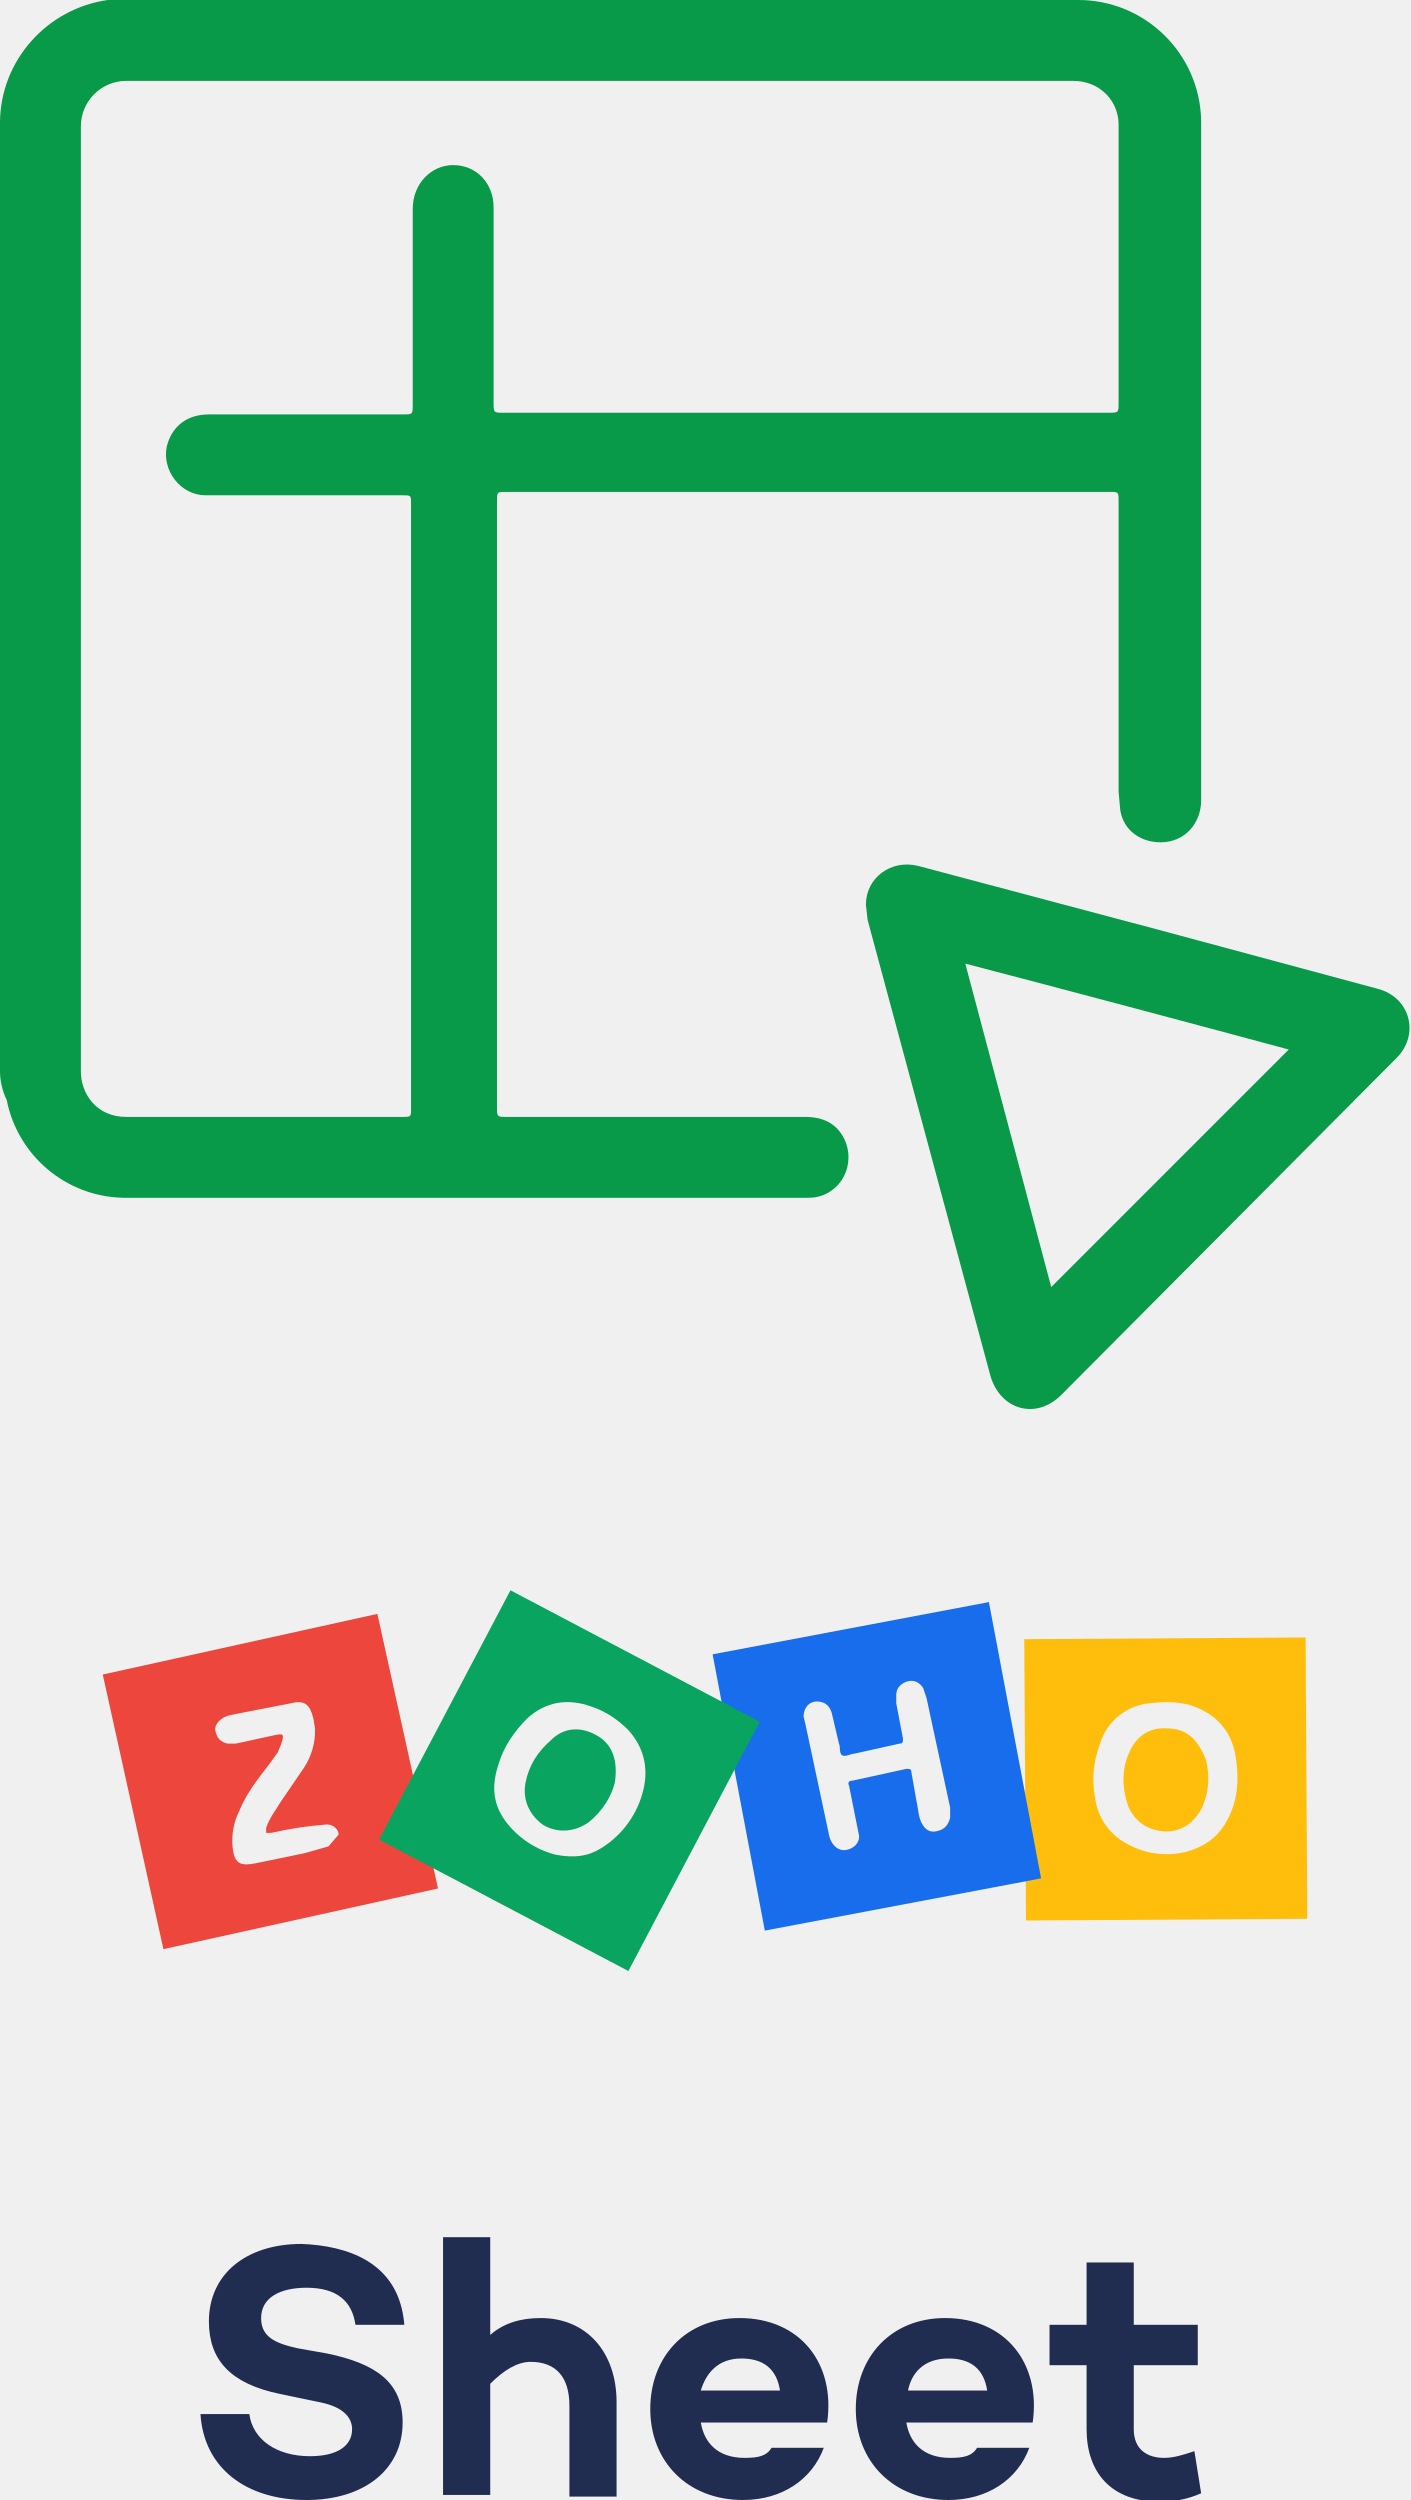
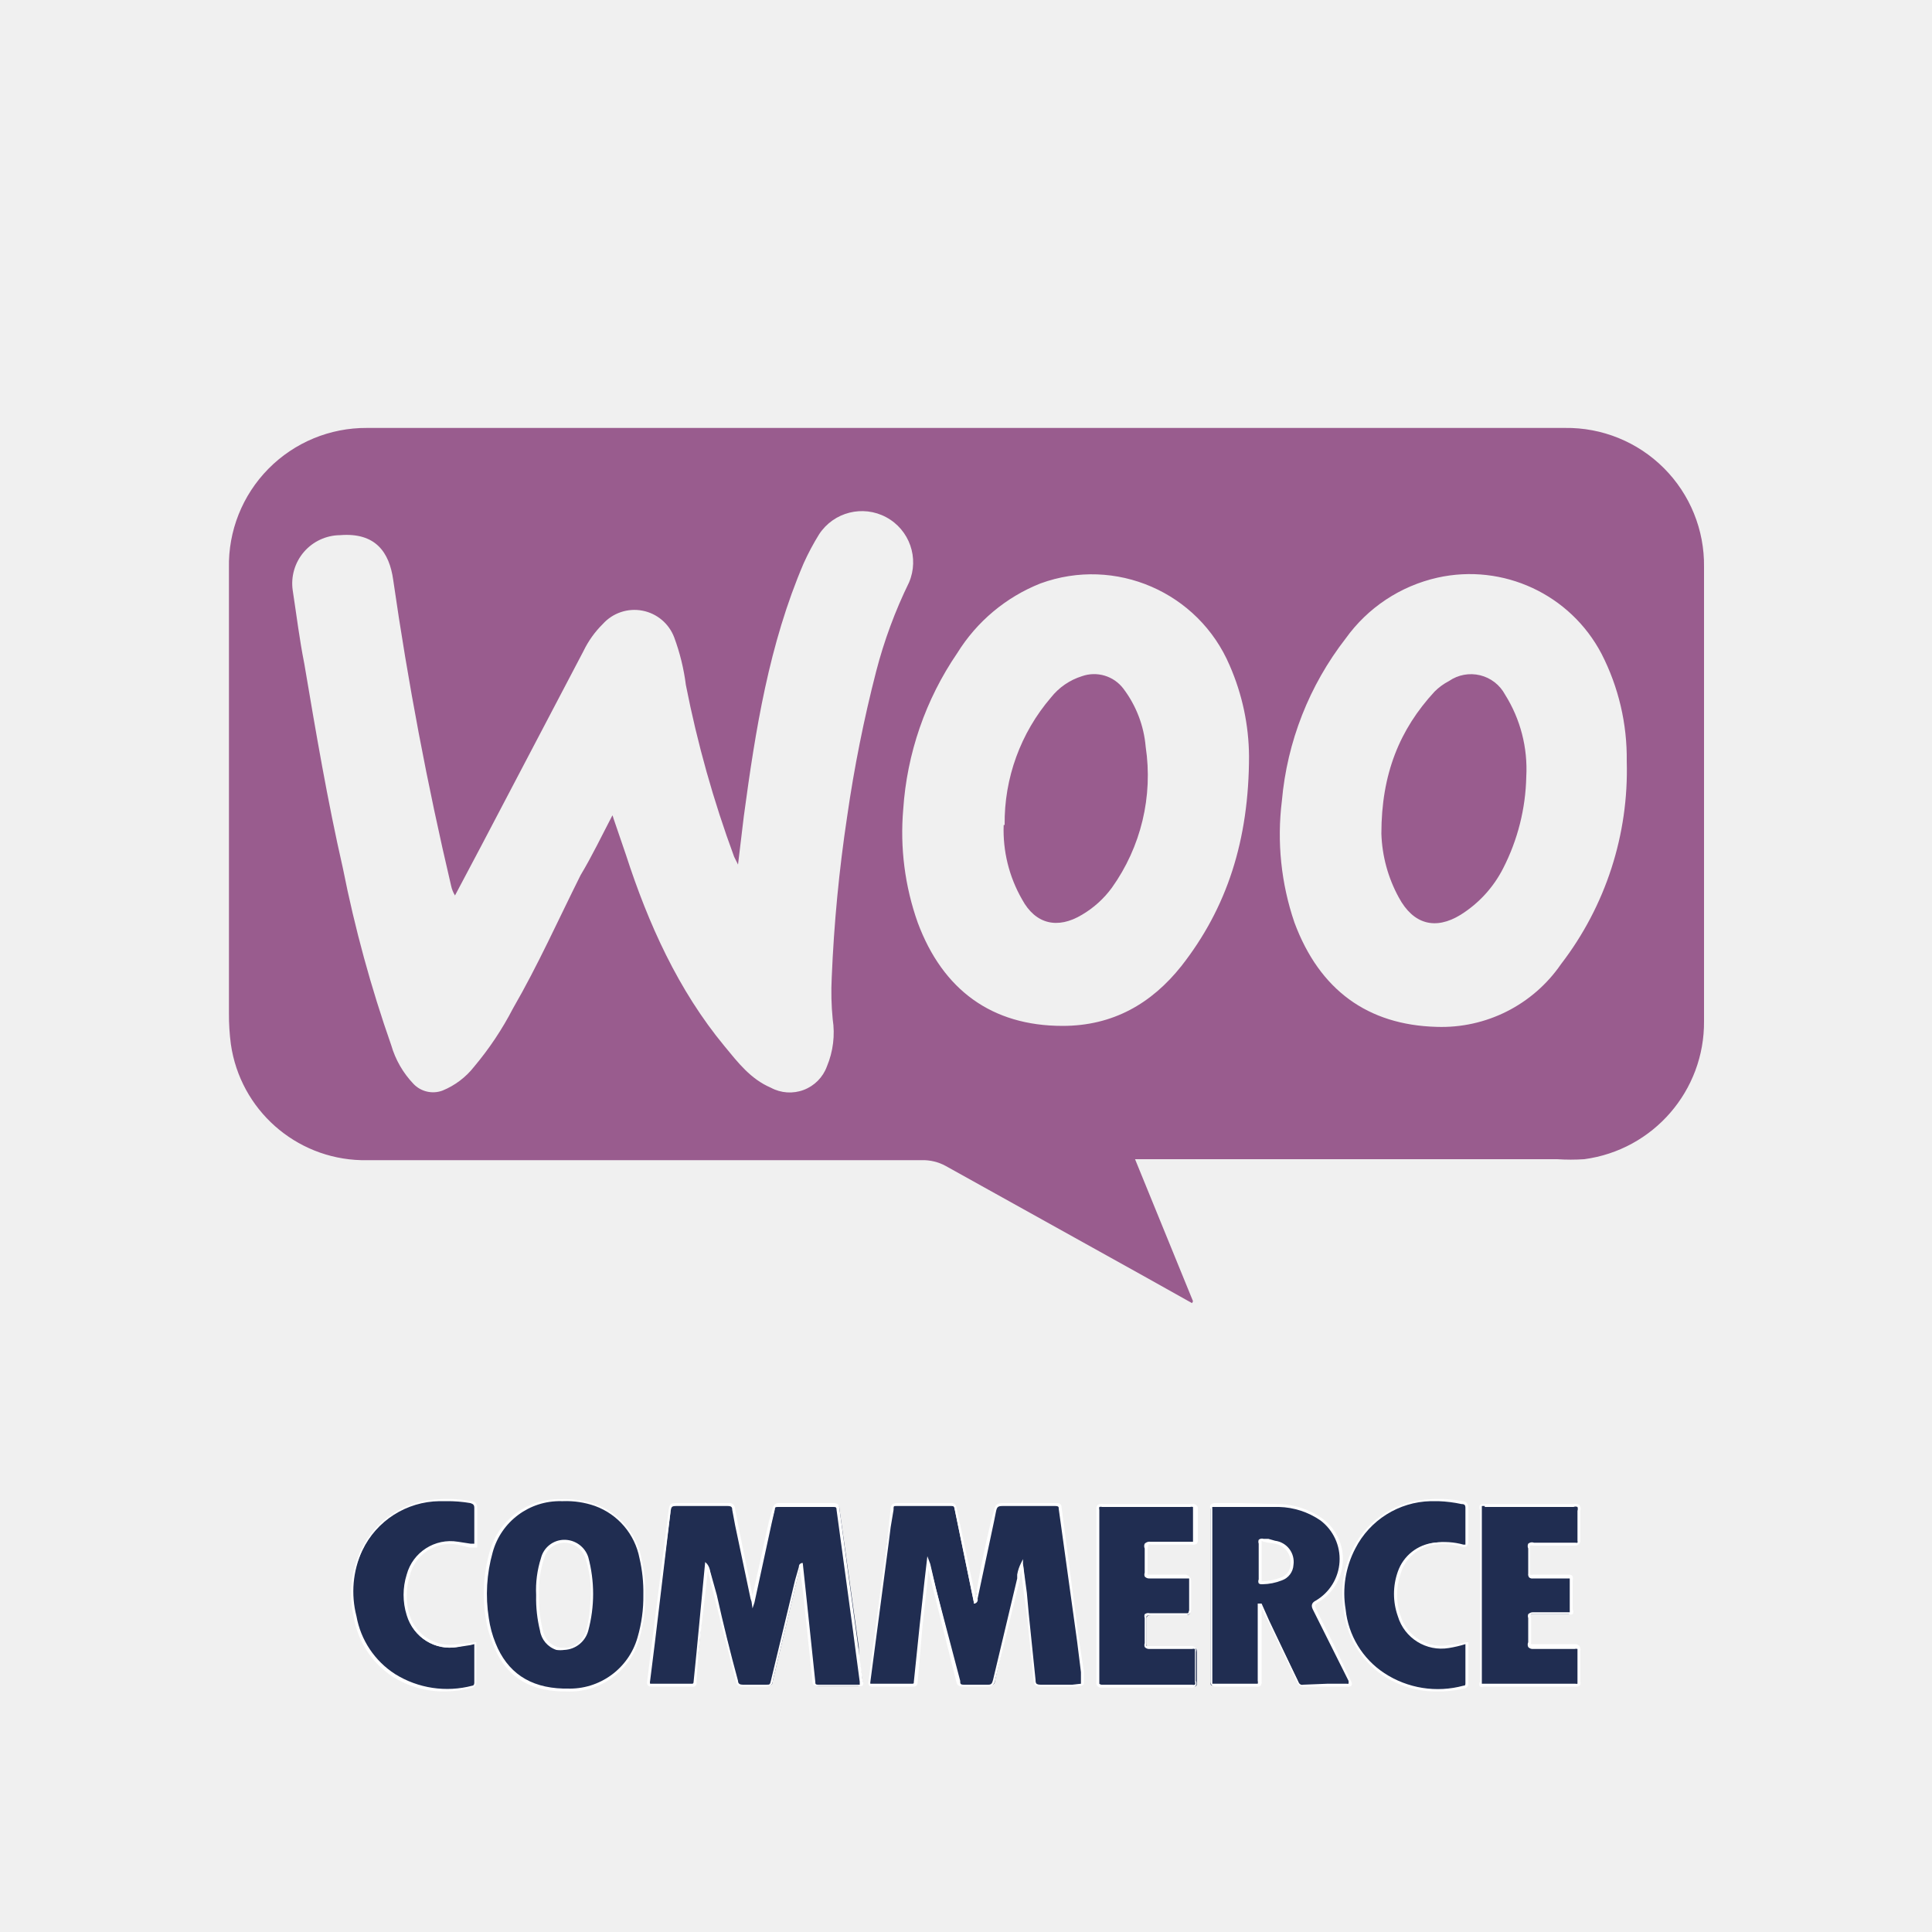
- <svg xmlns="http://www.w3.org/2000/svg" baseProfile="tiny" version="1.2" viewBox="0 0 83.7 148.4">
+ <svg xmlns="http://www.w3.org/2000/svg" id="Layer_1" data-name="Layer 1" viewBox="0 0 200 200">
  <defs />
-   <path fill="#FEBE0B" d="M60.8 97.3l.1 16.7 16.7-.1-.1-16.7-16.7.1zm11.9 11c-.5.8-1.2 1.3-2.2 1.6-1.1.3-2.4.2-3.5-.4a3.6 3.6 0 01-2-2.8c-.2-1.1-.1-2.1.3-3.2a3.4 3.4 0 013-2.4c.9-.1 1.8-.1 2.6.2 1.3.5 2.1 1.4 2.4 2.7.3 1.6.2 3-.6 4.3z" />
-   <path fill="#FEBE0B" d="M69.3 102.6c-1.1-.1-1.9.5-2.3 1.5-.4.9-.4 1.9-.1 2.9.3 1 1.1 1.6 2.1 1.7 1 .1 1.8-.4 2.3-1.3.5-1 .5-2 .3-2.9-.5-1.3-1.2-1.9-2.3-1.9z" />
-   <path fill="#186DED" d="M42.3 98.2l3.1 16.4 16.4-3.1-3.1-16.4-16.4 3.1zm14.1 9.7c-.1.4-.3.7-.8.8-.4.1-.7-.1-.9-.5-.2-.4-.2-.9-.3-1.3l-.3-1.7c0-.2-.1-.2-.3-.2l-3.2.7c-.2 0-.3.1-.2.3l.5 2.5.1.5c0 .4-.3.7-.7.8-.4.1-.7-.1-.9-.4-.2-.3-.2-.6-.3-1l-1.3-6.1-.1-.4c0-.5.3-.9.8-.9s.8.3.9.8l.4 1.7c.1.2 0 .6.2.7.2.1.5-.1.7-.1l2.7-.6c.2 0 .2-.1.2-.3l-.4-2.1v-.5c0-.4.3-.7.7-.8.4-.1.7.1.9.4l.2.6 1.4 6.5v.6z" />
-   <path fill="#ED463D" d="M6.1 99.4l3.6 16.3 16.3-3.6-3.6-16.3-16.3 3.6zm13.4 10.2l-1.4.4-2.9.6c-1 .2-1.3 0-1.4-1a4 4 0 01.4-2.1c.4-1 1.1-1.9 1.8-2.8l.5-.7.2-.5c.2-.6.1-.6-.4-.5l-2.3.5h-.5c-.4-.1-.6-.3-.7-.7-.1-.3.1-.6.4-.8.3-.2.6-.2 1-.3l3.1-.6c.8-.2 1.1.1 1.3.9l.1.6a4 4 0 01-.7 2.4l-1.3 1.9c-.3.5-.7 1-.9 1.6v.3h.3a22.1 22.1 0 013.3-.5c.4 0 .7.3.7.6l-.6.7z" />
-   <g>
-     <path fill="#09A460" d="M35.4 103c-.9-.5-1.9-.5-2.7.3-.8.7-1.3 1.5-1.5 2.5-.2 1 .2 1.9 1 2.5.8.5 1.8.5 2.7-.1.9-.7 1.4-1.6 1.6-2.4.2-1.4-.2-2.3-1.1-2.8z" />
-     <path fill="#09A460" d="M30.3 94.4l-7.8 14.8 14.8 7.8 7.8-14.8-14.8-7.8zm5.4 15.3c-.8.5-1.6.6-2.7.4a5.4 5.4 0 01-3-2c-.8-1.1-.8-2.2-.4-3.4.3-1 .9-1.9 1.7-2.7 1.1-1 2.4-1.2 3.8-.7.9.3 1.6.8 2.2 1.4.9 1 1.2 2.2.9 3.5a5.6 5.6 0 01-2.5 3.5z" />
-   </g>
-   <path fill="#089949" d="M35.6 0h28.3a7.3 7.3 0 017.4 7.2v40.3c0 1.4-1 2.5-2.4 2.5-1.2 0-2.2-.7-2.4-1.9l-.1-1.1V29.8c0-.6 0-.6-.5-.6H30c-.5 0-.5 0-.5.6v35.9c0 .6 0 .6.6.6h17.7c1.2 0 2 .5 2.4 1.5.6 1.6-.5 3.3-2.2 3.3H7.3a7.2 7.2 0 01-6.9-5.8 4 4 0 01-.4-1.8V7.3C0 3.6 2.8.5 6.4 0H35.6zM4.8 35.5v28.1c0 1.3.9 2.7 2.7 2.7h16.4c.5 0 .5 0 .5-.5V29.9c0-.5 0-.5-.5-.5H12.2c-1.5 0-2.6-1.5-2.3-2.9.3-1.2 1.2-1.9 2.5-1.9h11.5c.6 0 .6 0 .6-.6V12.4c0-1.5 1.1-2.6 2.4-2.6 1.4 0 2.4 1.1 2.4 2.5v11.6c0 .6 0 .6.6.6h35.9c.6 0 .6 0 .6-.6V7.4c0-1.4-1.1-2.6-2.7-2.6H7.5a2.7 2.7 0 00-2.7 2.7v28zm46.6 18.2c0-1.6 1.5-2.7 3.1-2.3l14.3 3.8 13 3.5c1.9.5 2.5 2.7 1.1 4.1L63 82.8c-1.5 1.5-3.6.9-4.2-1.1l-7.3-27.1-.1-.9zm11 22.7l14.1-14.1a2562 2562 0 00-19.2-5.1l5.1 19.2z" />
-   <path fill="#202D51" d="M24 138h-2.9c-.2-1.4-1.1-2.2-2.9-2.2-1.6 0-2.7.6-2.7 1.8 0 1.1.8 1.5 2.2 1.8l1.7.3c2.9.6 4.5 1.7 4.5 4.1 0 2.8-2.3 4.6-5.7 4.6-3.6 0-6.1-1.9-6.3-5.1h2.9c.2 1.5 1.6 2.5 3.6 2.5 1.6 0 2.5-.6 2.5-1.6 0-.6-.4-1.3-1.9-1.6l-2.4-.5c-2.9-.6-4.2-2-4.2-4.3 0-2.8 2.2-4.6 5.5-4.6 2.6.1 5.8 1 6.1 4.8zm12.6 4.6v5.6h-2.8v-5.4c0-1.7-.8-2.6-2.3-2.6-.8 0-1.6.5-2.4 1.3v6.6h-2.8v-15.3h2.8v5.8c.8-.7 1.8-1 3-1 2.7 0 4.5 2 4.5 5zm12.5 1.2h-7.5c.2 1.2 1 2.1 2.6 2.1.8 0 1.3-.1 1.6-.6h3.1c-.7 1.9-2.5 3.1-4.8 3.1-3.3 0-5.5-2.3-5.5-5.4s2.1-5.4 5.3-5.4c3.6 0 5.7 2.7 5.2 6.2zm-7.5-1.9h4.7c-.2-1.3-1-1.9-2.3-1.9-1.4 0-2.1.9-2.4 1.9zm19.7 1.9h-7.5c.2 1.2 1 2.1 2.6 2.1.8 0 1.3-.1 1.6-.6h3.1c-.7 1.9-2.5 3.1-4.8 3.1-3.3 0-5.5-2.3-5.5-5.4s2.1-5.4 5.3-5.4c3.6 0 5.7 2.7 5.2 6.2zm-7.4-1.9h4.7c-.2-1.3-1-1.9-2.3-1.9-1.5 0-2.2.9-2.4 1.9zm17.4 6.1c-.9.4-1.7.5-2.5.5-2.8 0-4.3-1.7-4.3-4.3v-3.8h-2.2V138h2.2v-3.7h2.8v3.7h3.8v2.4h-3.8v3.8c0 1.2.8 1.7 1.8 1.7.6 0 1.2-.2 1.8-.4l.4 2.5z" />
+   <defs>
+     <style>
+       .cls-1{fill:#995c8e}.cls-2{fill:#202d51}.cls-3{fill:#fff}
+     </style>
+   </defs>
+   <path d="M117.5 120l6 14.7-.1.2-5-2.8-20.5-11.4a4.9 4.9 0 00-2.5-.6h-58a14 14 0 01-13.5-12 23.4 23.4 0 01-.2-3.2V58.8A14.2 14.2 0 0138 44.3H162a14.2 14.2 0 0114.4 14.4v47A14.3 14.3 0 01164 120a21.1 21.1 0 01-2.8 0h-43.5zM47.1 92.7a3.2 3.2 0 01-.4-1 366.5 366.5 0 01-6-31.7c-.4-2.8-1.8-4.9-5.5-4.6a5 5 0 00-4.9 5.7c.4 2.6.7 5.1 1.2 7.6 1.2 7.1 2.4 14.2 4 21.2a134.2 134.2 0 005 18.3 9.7 9.7 0 002.3 4 2.8 2.8 0 003 .7 8 8 0 003.3-2.5 32.7 32.7 0 004-6c2.6-4.5 4.7-9.2 7-13.8 1.2-2 2.2-4.1 3.3-6.2a1.4 1.4 0 01.1.3l1.3 3.8c2.3 7.1 5.4 14 10.2 19.8 1.4 1.7 2.7 3.4 4.8 4.3a4.1 4.1 0 005.8-2.2 9.1 9.1 0 00.6-4.9 29 29 0 01-.1-4.3 154.3 154.3 0 011.6-16.7 140.2 140.2 0 013-15 48.8 48.8 0 013.4-9.2 5.3 5.3 0 00-9.3-5 25.9 25.9 0 00-1.6 3c-3.6 8.4-5 17.3-6.2 26.2l-.6 5-.4-.8a115.8 115.8 0 01-5-17.8 22.2 22.2 0 00-1.2-4.9 4.4 4.4 0 00-7.4-1.4 10.1 10.1 0 00-2 2.8L49.8 87.6zm82.2-14.4a23.9 23.9 0 00-2-9.4 15.5 15.5 0 00-19.6-8.5 17.9 17.9 0 00-8.6 7.2 32.5 32.5 0 00-5.6 16.2A27.9 27.9 0 0095 95.5c2.6 7 7.7 10.7 15 10.7 5.2 0 9.2-2.3 12.3-6.2 4.7-6 7-13 7-21.8zm39.1.5a23.7 23.7 0 00-2.6-11.1 15.4 15.4 0 00-17-7.9 16 16 0 00-9.5 6.3 32 32 0 00-6.6 16.8 28.2 28.2 0 001.3 12.6c2.6 7 7.6 10.6 14.7 10.8a15 15 0 0012.9-6.5 32.9 32.9 0 006.8-21z" class="cls-1" />
+   <path d="M104 85.4a19.9 19.9 0 014.8-13.2A6.6 6.6 0 01112 70a3.8 3.8 0 014.3 1.3 11.6 11.6 0 012.3 6 20 20 0 01-3.5 14.6 10.3 10.3 0 01-3.1 2.8c-2.5 1.5-4.8 1-6.2-1.6a14.4 14.4 0 01-1.9-7.7zM143 86.3c0-6.2 1.9-10.8 5.5-14.7a6 6 0 011.5-1.1 4 4 0 015.8 1.4 14.5 14.5 0 012.2 8.5 21.8 21.8 0 01-2.4 9.5 12.2 12.2 0 01-4.4 4.8c-2.6 1.6-4.9 1-6.4-1.8a14.7 14.7 0 01-1.8-6.6z" class="cls-1" />
+   <path d="M78 166c.6-3.4 1.4-6.6 2.2-9.8 0-.3.2-.4.5-.4h5.7c.3 0 .5 0 .5.4l2 14.3c0 1.2.2 2.4.4 3.6 0 .3 0 .4-.4.4h-4.1c-.4 0-.5-.1-.5-.4L83 162l-.2.3L80 174c0 .4-.2.5-.6.5H77c-.4 0-.6-.1-.7-.5l-2.8-11.3a1.5 1.5 0 00-.3-.7l-.8 8-.5 4.2c0 .2 0 .3-.3.3h-4.1c-.4 0-.4-.2-.3-.4l.8-6.6 1.4-10.9c0-.8 0-.8.9-.8h5.1c.4 0 .5.1.6.5l1.9 9.2.1.4z" class="cls-2" />
+   <path d="M76.9 174.6a.6.6 0 01-.7-.5l-2.3-9-.6-2.4a2.7 2.7 0 000-.3l-1 8.7-.2 3a.4.4 0 01-.5.5h-4.2a.5.5 0 01-.3-.1.5.5 0 01-.1-.5l.5-4 1.7-13.5c.1-.9.2-.9 1-.9h5.2a.6.6 0 01.7.6l.3 1.6 1.5 7.4 1.7-7.7.4-1.4a.6.6 0 01.6-.5h5.7c.3 0 .6.1.6.6l1.7 12.5.3 2.2.4 3.1a.5.5 0 010 .5.6.6 0 01-.5 0h-4.2c-.4 0-.5-.1-.5-.5l-1-9.5-.3-2.1-.3 1.2L80 174c0 .4-.3.6-.7.6h-2.4zM73 161.7l.2.2a1.5 1.5 0 01.3.7l.7 2.5q1 4.5 2.2 8.9c0 .3.2.4.5.4h2.4c.4 0 .4 0 .5-.4l2.5-10.4.4-1.4c0-.1 0-.3.3-.4h.1l.3 2.8 1 9.5c0 .2 0 .3.3.3H89v-.3l-.4-3-.3-2.3-1.7-12.5c0-.3-.1-.3-.4-.3h-5.6c-.3 0-.4 0-.4.3l-.3 1.3-1.8 8.3-.2.6-.1-.7-.1-.3-1.6-7.6-.3-1.6c0-.3-.1-.4-.5-.4h-5.1c-.7 0-.7 0-.8.7L67.8 170l-.5 4a.5.5 0 000 .3h4.3c.1 0 .2 0 .2-.2l.3-3z" class="cls-3" />
+   <path d="M96 161.7l-.6 6.6-.6 5.8c0 .3-.1.4-.4.4h-4c-.3 0-.4 0-.4-.4l2-15.7.3-2.2c0-.3.1-.4.5-.4h5.5c.2 0 .4 0 .5.3l2 9.7c.2 0 .2-.3.2-.4l2-9c.1-.5.3-.6.8-.6h5.4c.4 0 .5 0 .6.4l2.2 16.9v.3c.2 1 .2 1-1 1h-3.2c-.5 0-.6 0-.7-.5l-.9-9-.3-3a7 7 0 00-.5 1.5L103 174c0 .3-.2.5-.7.5h-2.4c-.4 0-.5-.1-.6-.4l-3-12a3 3 0 00-.2-.4z" class="cls-2" />
+   <path d="M107.7 174.6c-.5 0-.7-.2-.7-.7l-.7-6.8-.3-2.1-.3-2.5-.1.6v.3L103 174a.7.7 0 01-.8.6h-2.5c-.4 0-.6-.1-.7-.5l-2.4-9.6-.5-2-.1 1.3-.5 4.5-.5 5.8c0 .5-.3.5-.6.5h-4a.4.4 0 01-.5-.5l1.9-14.4.2-1.7.2-1.8c0-.4.2-.6.6-.6h5.6a.5.5 0 01.6.4l2 9.4c.4-2.7 1-5.4 1.6-8l.3-1c.1-.6.3-.8.9-.8h5.5c.3 0 .6 0 .6.5l1.8 13.7.5 3.2v1.3c0 .2-.5.3-1.2.3h-3.3zm-1.8-13.2v.5l.4 3 .2 2.2.7 6.8c0 .4.1.5.5.5h3.3l.9-.1v-1a1.5 1.5 0 000-.2l-.4-3.2-1.9-13.7c0-.2 0-.3-.4-.3H103.8c-.5 0-.6.1-.7.6l-.2 1-1.7 8a.4.4 0 01-.3.5h-.1v-.2l-2-9.7c0-.2-.2-.2-.4-.2H92.8c-.3 0-.3 0-.3.4l-.3 1.8-.2 1.6-1.9 14.4a.4.4 0 000 .2h4.2c.3 0 .3 0 .3-.2l.6-5.8.5-4.6.3-2.6.3.8.6 2.6 2.5 9.5c0 .3 0 .4.4.4h2.5c.3 0 .4-.1.5-.5l2.5-10.5v-.4a4.2 4.2 0 01.4-1.2z" class="cls-3" />
+   <path d="M66.7 165a16 16 0 01-.6 4.5 7.4 7.4 0 01-7.9 5.5c-3.4-.1-5.8-1.6-7-4.8a11.2 11.2 0 01-.7-2.6 16.1 16.1 0 01.3-6.9 7.3 7.3 0 017.3-5.4 9.8 9.8 0 013.5.5 7.3 7.3 0 014.7 5.5 15.8 15.8 0 01.4 3.8zm-11 0a14.4 14.4 0 00.3 3.8 2.4 2.4 0 001.7 1.8 2.5 2.5 0 003.1-1.9 11.2 11.2 0 00.5-2.7 11.1 11.1 0 00-.6-4.8 2.4 2.4 0 00-2.4-1.7 2.3 2.3 0 00-2.2 1.9 10.8 10.8 0 00-.5 3.7z" class="cls-2" />
+   <path d="M58.6 175.1h-.4c-3.6-.1-6-1.7-7.2-5a10.8 10.8 0 01-.7-2.5 16 16 0 01.4-7 7.4 7.4 0 017.4-5.4 9.7 9.7 0 013.5.5 7.5 7.5 0 014.8 5.6 15.7 15.7 0 01.4 3.8 15.6 15.6 0 01-.6 4.5 7.5 7.5 0 01-7.6 5.5zm-.3-19.7h-.2a7.2 7.2 0 00-7.1 5.3 15.9 15.9 0 00-.4 6.8 10.8 10.8 0 00.7 2.6c1.2 3 3.5 4.6 7 4.7h.4a7.3 7.3 0 007.3-5.3 15 15 0 00.6-4.4 15.6 15.6 0 00-.4-3.8 7.2 7.2 0 00-4.6-5.4 9 9 0 00-3.3-.5zm.1 15.4a2.9 2.9 0 01-.8 0 2.5 2.5 0 01-1.7-2 13.8 13.8 0 01-.4-3.6v-.1a10.8 10.8 0 01.5-3.8 2.5 2.5 0 012.4-1.9 2.6 2.6 0 012.5 1.8 14.7 14.7 0 010 7.6 2.7 2.7 0 01-2.5 2zm-2.6-5.7v.1a13.7 13.7 0 00.4 3.6 2.2 2.2 0 001.5 1.7 2.4 2.4 0 003-1.8 11.7 11.7 0 00.4-2.7 11 11 0 00-.5-4.7 2.3 2.3 0 00-2.2-1.6 2.2 2.2 0 00-2.1 1.7 10.7 10.7 0 00-.5 3.7z" class="cls-3" />
+   <path d="M130.4 166.1V174c0 .3 0 .5-.4.5h-4.3c-.3 0-.4 0-.4-.4v-17.9c0-.3.1-.4.5-.4h6.6a8 8 0 014.4 1.5 5 5 0 01-.5 8.5c-.3.2-.4.4-.2.8l3.6 7.4c.2.4.2.5-.4.5H135a.6.6 0 01-.6-.4l-3.9-8zm0-4.5v1.9c0 .2 0 .4.3.3a5.9 5.9 0 002-.4 1.7 1.7 0 001-1.5 2 2 0 00-1.7-2.3l-1.2-.2c-.4-.1-.4 0-.4.4v1.8z" class="cls-2" />
+   <path d="M139.4 174.6H135a.7.7 0 01-.7-.4l-3-6.3-.7-1.4v7.5a.7.7 0 01-.1.5.6.6 0 01-.5.1h-4.2a.5.5 0 01-.5-.5v-17.9a.6.6 0 010-.4.6.6 0 01.5-.2h2.5l4.2.1a8.2 8.2 0 014.4 1.5 5.2 5.2 0 01-.5 8.7c-.3.2-.3.3-.2.6l1.9 3.8 1.7 3.6c.1.2.2.4.1.6a.6.6 0 01-.5.1zm-2-.3h2a.7.7 0 00.2 0 1 1 0 000-.3l-1.8-3.6-1.9-3.8c-.2-.4-.1-.7.3-.9a5 5 0 00.5-8.3 7.9 7.9 0 00-4.3-1.4h-6.9a.4.4 0 000 .2v18.1h4.7a.5.5 0 000-.3v-8h.4l.8 1.8 3 6.3a.4.4 0 00.5.3zm-6.8-10.3a.4.4 0 01-.3-.1.5.5 0 010-.4v-1.9-.5-1.3a.6.6 0 010-.4.5.5 0 01.5-.1h.5l.7.2a2.2 2.2 0 011.9 2.5 1.8 1.8 0 01-1.2 1.6 5.7 5.7 0 01-2 .4zm0-4.5V163.7a5.6 5.6 0 002-.4 1.5 1.5 0 001-1.3 2 2 0 00-1.6-2.2l-.7-.1-.5-.1z" class="cls-3" />
+   <path d="M153.3 165.2v-9c0-.3 0-.4.5-.4h9.2c.4 0 .5 0 .5.5v3c0 .4 0 .5-.4.5h-4.4c-.3 0-.4 0-.4.4v2.6c0 .4.1.4.4.4h3.6c.4 0 .5 0 .5.4v3.1c0 .3-.1.4-.4.4h-3.6c-.4 0-.5 0-.5.5v2.5c0 .4.1.4.5.4h4.3c.3 0 .4.1.4.5v3.2c0 .3 0 .3-.4.3h-9.5c-.4 0-.3-.2-.3-.4z" class="cls-2" />
+   <path d="M153.6 174.6a.6.6 0 01-.4 0 .5.5 0 010-.5v-11-6.8a.6.6 0 010-.5.7.7 0 01.5-.1h9.2a.7.7 0 01.6.1.7.7 0 01.1.6v3a.6.6 0 01-.1.4.6.6 0 01-.5.2h-4.3a.4.4 0 00-.3 0 .4.4 0 000 .3V163a.4.4 0 00.3 0h3.6c.2 0 .4 0 .5.2a.6.6 0 010 .4v3a.5.5 0 010 .5.5.5 0 01-.4 0h-3.9a.4.4 0 000 .4v2.5a.4.4 0 000 .2.4.4 0 00.2 0h4.4a.6.6 0 01.4.2.7.7 0 01.1.5v3.2a.5.5 0 010 .3.5.5 0 01-.5.2h-9.5zm.1-18.7h-.3v18.4h9.7a.3.3 0 00.2 0v-.2-3.2-.2a.5.5 0 00-.3 0h-4.3a.6.6 0 01-.5-.2.6.6 0 010-.5v-2.5a.6.6 0 010-.4.7.7 0 01.5-.2H162.5v-.2-3-.3H158.7a.5.5 0 01-.4-.1.5.5 0 01-.1-.4v-2.6a.6.6 0 010-.5.6.6 0 01.6-.1h4.3a.3.3 0 00.2 0 .3.3 0 000-.2v-3.1a.6.6 0 000-.4.5.5 0 00-.4 0h-9.2z" class="cls-3" />
+   <path d="M113.6 165.2v-8.9c0-.4.2-.5.6-.5h9.2c.4 0 .5 0 .5.5v3c0 .4-.1.5-.5.5h-4.2c-.4 0-.5.1-.5.5v2.5c0 .4.1.4.4.4h3.7c.3 0 .4.1.4.5v3c0 .3 0 .5-.4.5h-3.6c-.3 0-.5 0-.5.4v2.6c0 .3.1.4.4.4h4.3c.4 0 .5 0 .5.5v3c0 .4 0 .5-.4.5H114c-.3 0-.4-.1-.4-.5v-9z" class="cls-2" />
+   <path d="M114.1 174.7a.5.5 0 01-.6-.6v-11-6.8a.7.7 0 01.1-.5.8.8 0 01.6-.1h9.2a.5.5 0 01.6.6v3a.6.6 0 01-.1.5.7.7 0 01-.5.1h-4.2a.4.4 0 00-.3 0l-.1.4v2.7h3.9a.6.6 0 01.4.2.6.6 0 01.2.4v3a.6.6 0 01-.2.5.6.6 0 01-.4.1H119a.5.5 0 00-.3.1.3.3 0 000 .2v2.7a.3.3 0 000 .2.4.4 0 00.2 0h4.3a.7.7 0 01.5.1.6.6 0 01.1.5v3a.6.6 0 010 .5.6.6 0 01-.6.2H114zm0-18.7a.5.5 0 00-.3 0 .5.5 0 000 .3V174.3a.4.4 0 00.3.1h9.3a.5.5 0 00.3 0 .4.4 0 000-.3V171v-.3a.5.5 0 00-.3 0H119a.6.6 0 01-.5-.2.6.6 0 010-.4v-2.6a.6.6 0 010-.4.6.6 0 01.5-.1H123l.1-.3v-3-.3H119a.6.6 0 01-.5-.2.6.6 0 010-.4v-2.5a.6.6 0 010-.5.7.7 0 01.6-.2h4.4v-.3-3-.3a.5.5 0 00-.3 0h-9.2z" class="cls-3" />
+   <path d="M151.8 170v4.2c0 .3 0 .4-.3.4-5.5 1.4-11.5-1.5-12.3-8a10.3 10.3 0 011-6.3 9.1 9.1 0 018-5 13 13 0 013.2.2c.3 0 .5.2.5.6v3.6c0 .4-.2.4-.5.3a7.3 7.3 0 00-2.9-.3 4.3 4.3 0 00-3.5 3 6.8 6.8 0 00-.1 4.6 4.5 4.5 0 005.1 3.1 13.5 13.5 0 001.8-.3z" class="cls-2" />
+   <path d="M148.8 175.1a10 10 0 01-5.7-1.7 9.3 9.3 0 01-4-6.8 10.3 10.3 0 011-6.4 9.3 9.3 0 018-5 13.2 13.2 0 013.3.2c.3 0 .6.2.6.7v3.6a.6.6 0 01-.2.4.6.6 0 01-.5 0 7.3 7.3 0 00-2.8-.2 4.2 4.2 0 00-3.5 3 6.7 6.7 0 000 4.4 4.4 4.4 0 005 3 12.4 12.4 0 001.8-.3h.2v4.2a.5.5 0 01-.5.6 11.2 11.2 0 01-2.8.3zm0-19.7h-.7a9 9 0 00-7.8 4.9 10 10 0 00-1 6.3 9 9 0 004 6.6 10.1 10.1 0 008.2 1.3c.2 0 .2-.1.2-.3v-4a12.5 12.5 0 01-1.7.4 4.7 4.7 0 01-5.3-3.3 6.9 6.9 0 010-4.6 4.5 4.5 0 013.8-3 7.4 7.4 0 013 .2h.2v-.2-3.6c0-.3-.1-.4-.4-.4a13.6 13.6 0 00-2.4-.3z" class="cls-3" />
+   <path d="M49.2 170.1v4.2c0 .2-.1.3-.3.3-5.2 1.4-11-1.1-12.2-7.3a10.3 10.3 0 01.8-6.8 9 9 0 018-5.2 13 13 0 013.2.2c.3 0 .5.2.5.6v4l-1.8-.3a4.5 4.5 0 00-5.2 3.3 7 7 0 000 4.2 4.5 4.5 0 005.1 3.2l1.9-.4z" class="cls-2" />
+   <path d="M46.1 175.1a10 10 0 01-5.4-1.5 9.2 9.2 0 01-4.1-6.3 10.5 10.5 0 01.8-6.9 9.2 9.2 0 018.1-5.2 13.2 13.2 0 013.3.2c.3 0 .6.2.6.7v4.1h-.8l-1.2-.3a4.3 4.3 0 00-5 3.3 6.9 6.9 0 000 4 4.4 4.4 0 005 3l1.2-.1.6-.1h.1v4.2a.5.5 0 01-.4.5 11.3 11.3 0 01-2.8.4zm.1-19.7h-.7a9 9 0 00-8 5.1 10.2 10.2 0 00-.6 6.8 9 9 0 004 6 10.2 10.2 0 008 1.2c.1 0 .2-.1.2-.3v-4l-.4.1-1.3.2a4.7 4.7 0 01-5.3-3.3 7 7 0 010-4.2 4.7 4.7 0 015.3-3.4l1.3.2h.4v-.9-2.8c0-.3-.1-.4-.4-.5a13.7 13.7 0 00-2.5-.2z" class="cls-3" />
</svg>
